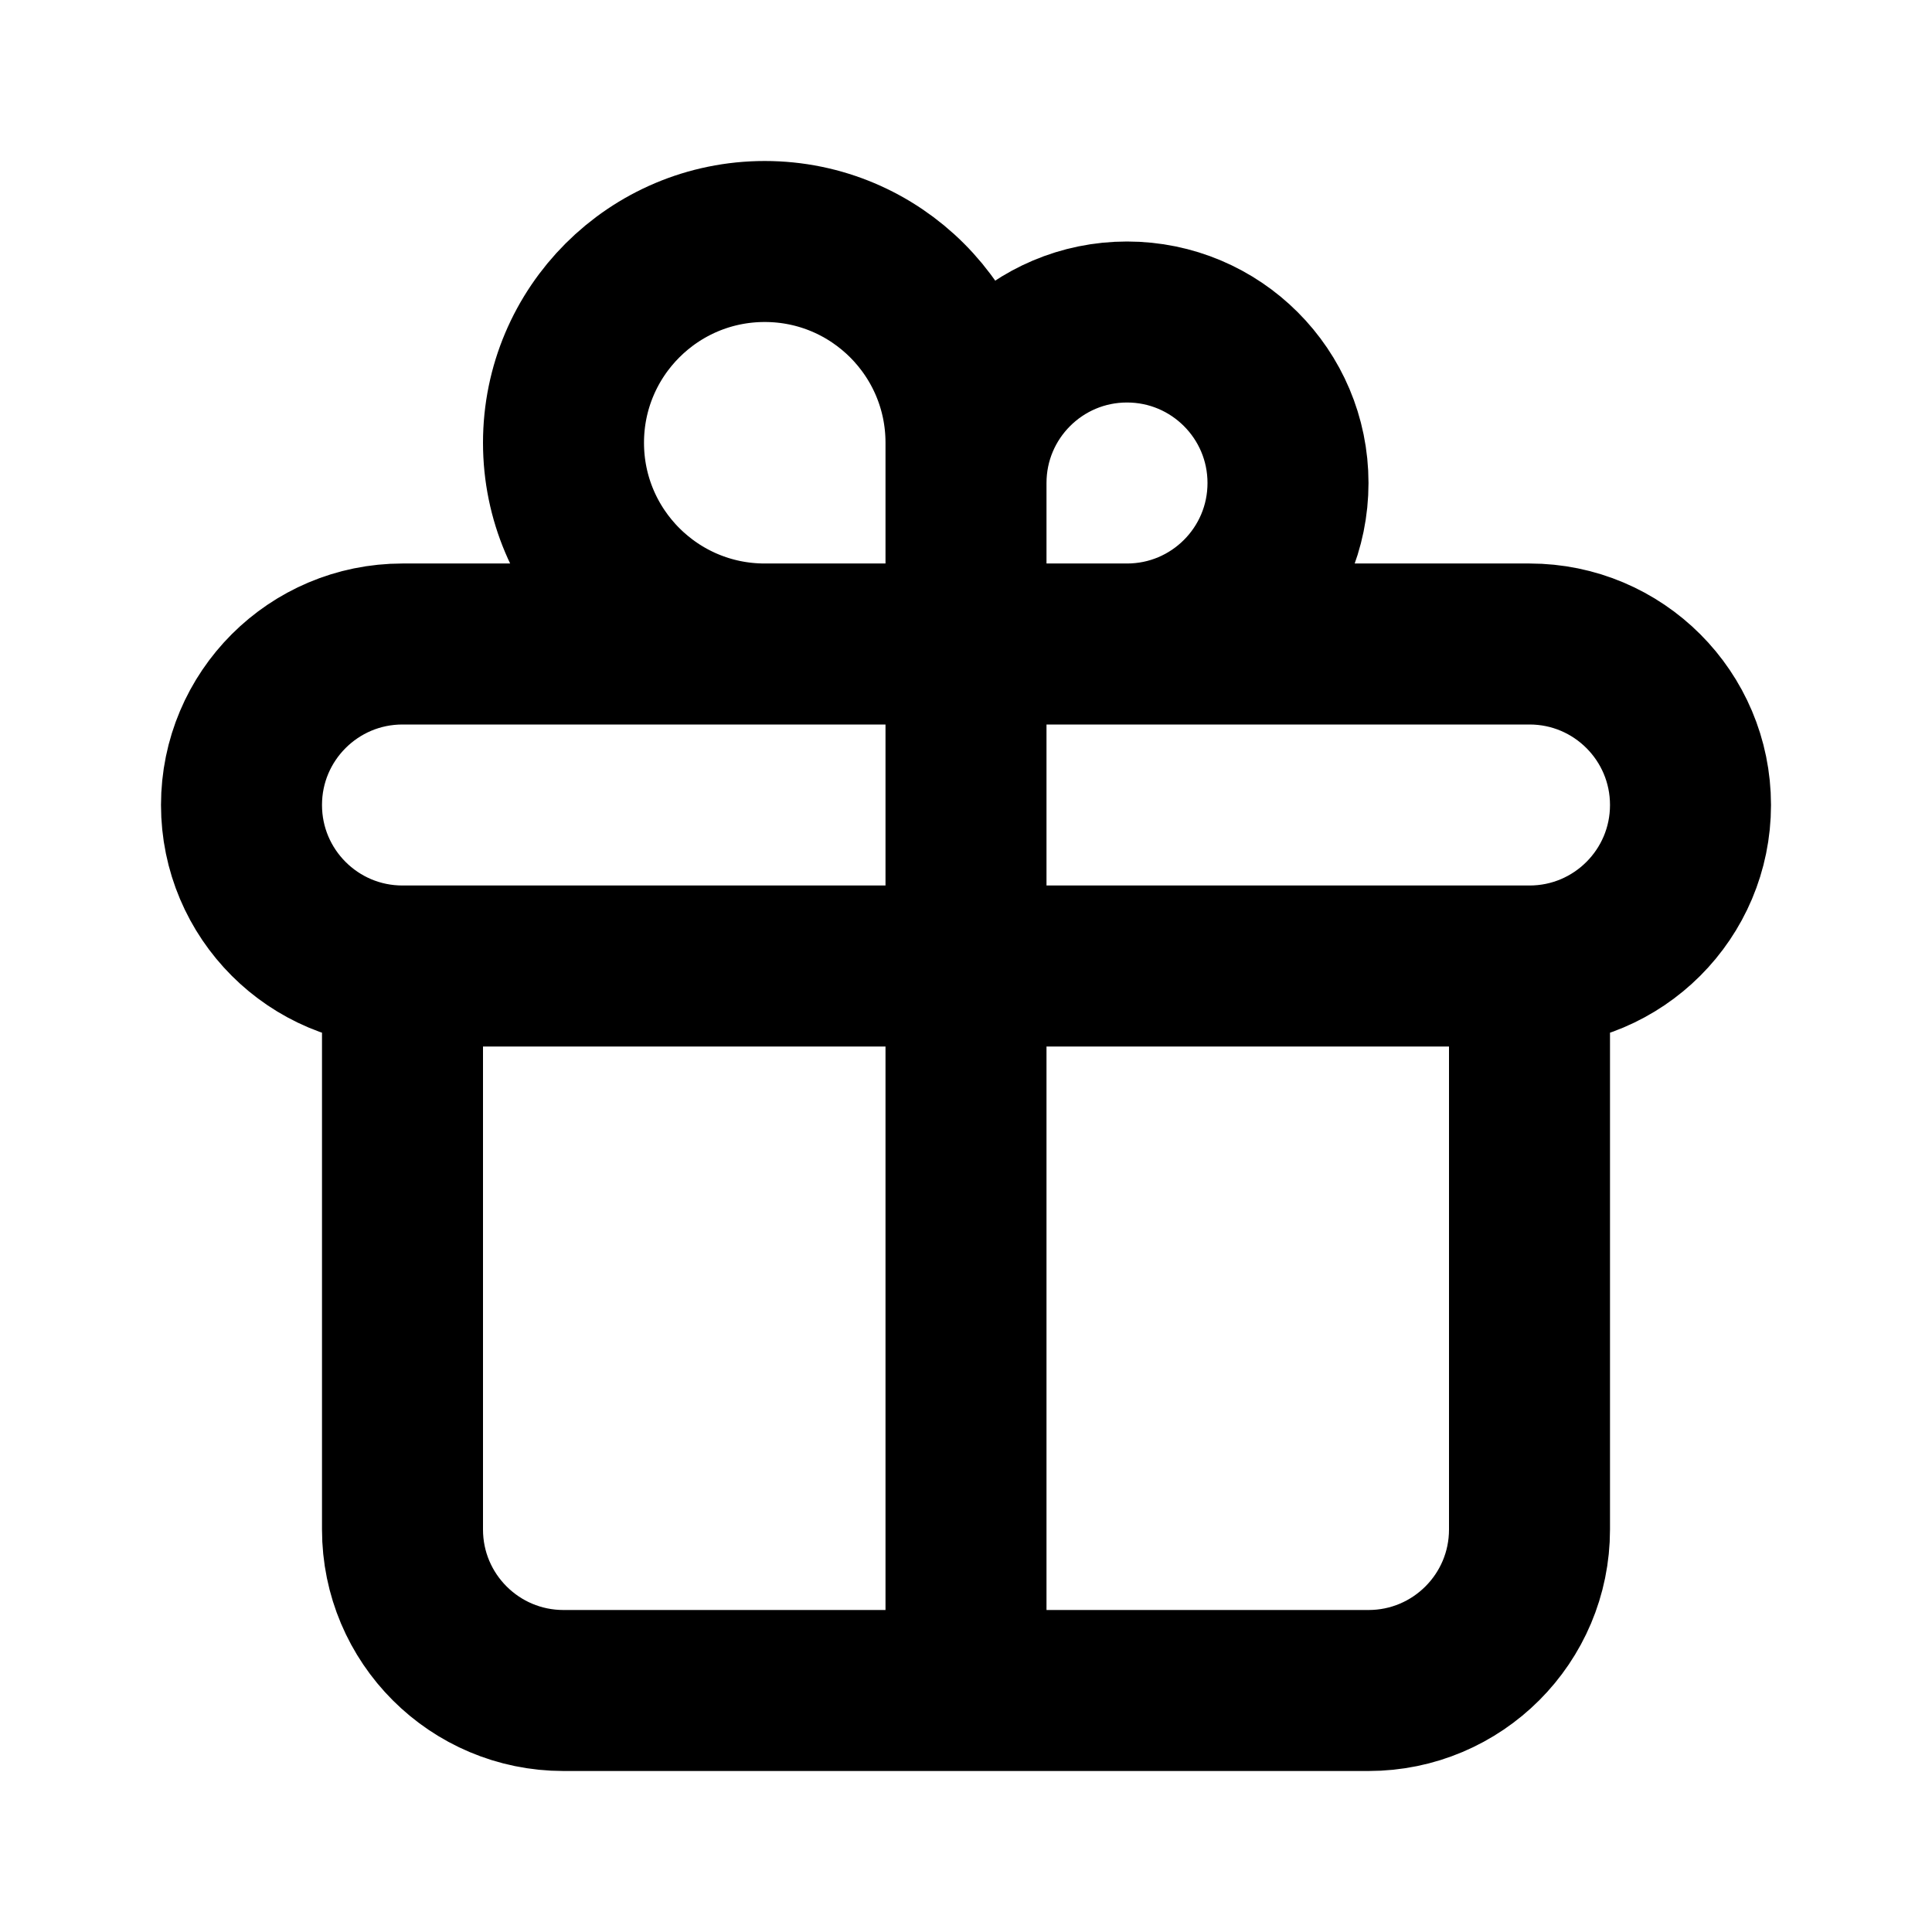
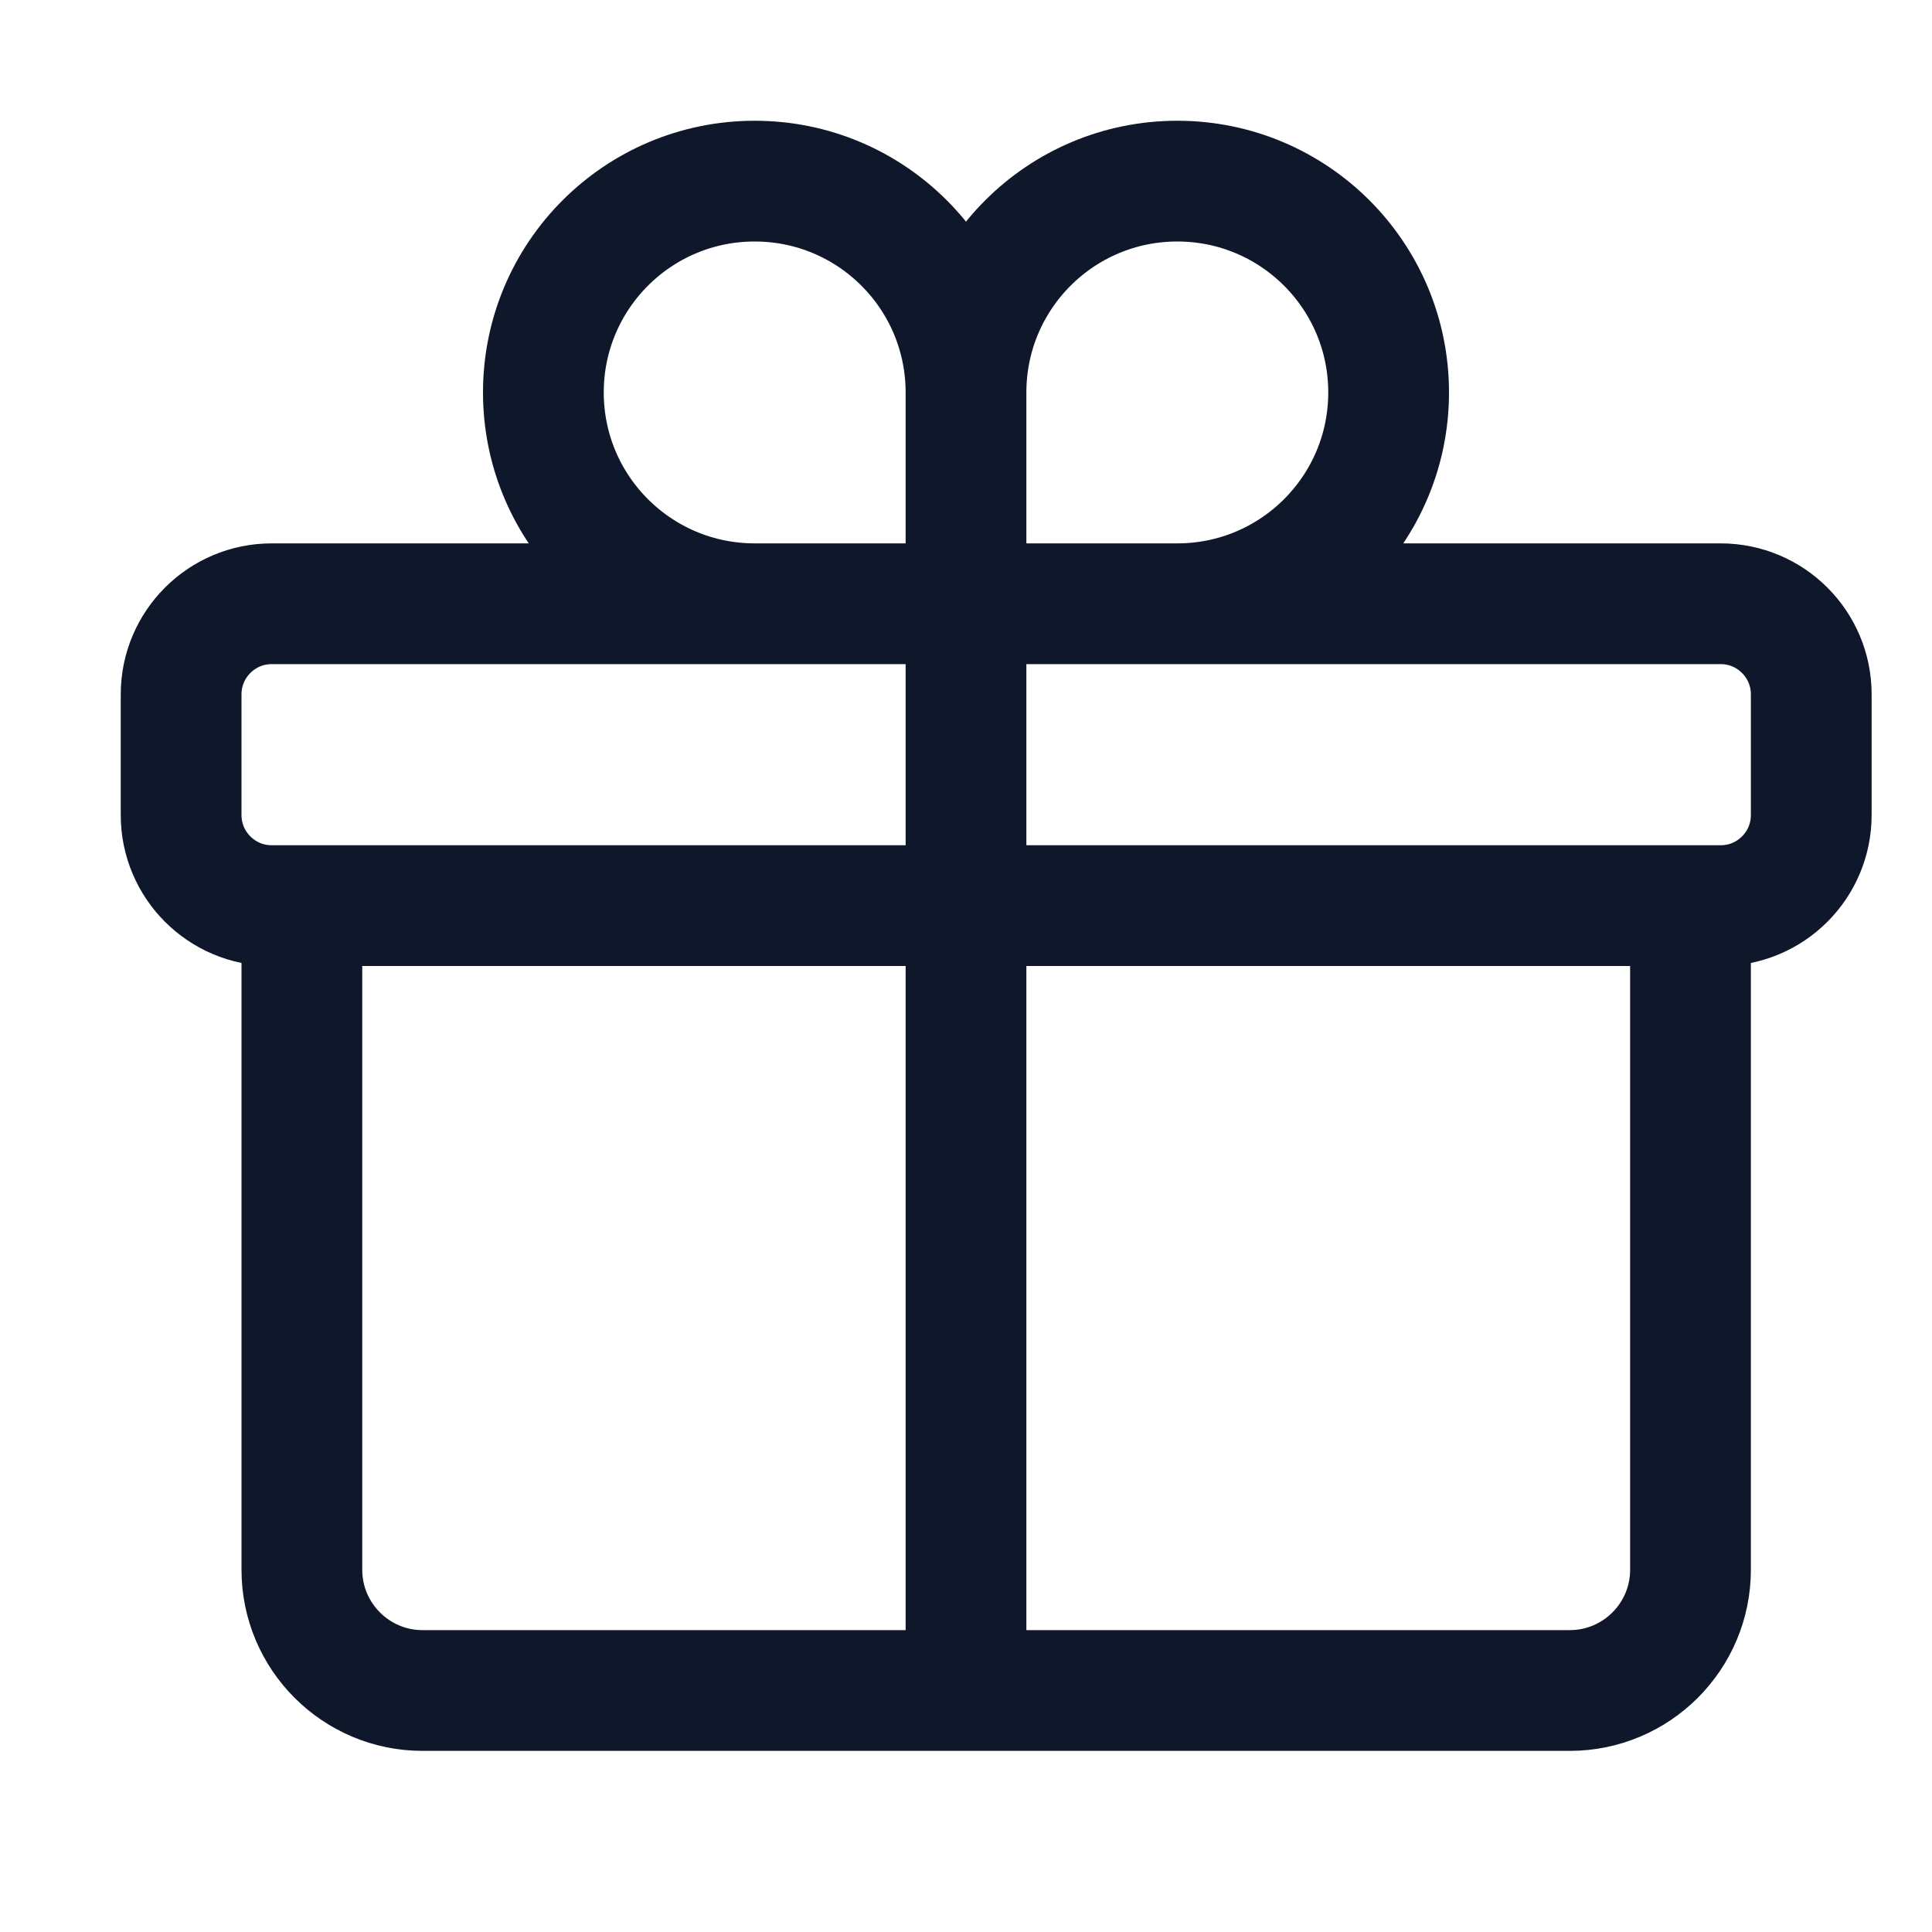
- <svg xmlns="http://www.w3.org/2000/svg" fill="none" viewBox="0 0 24 24" stroke="currentColor" stroke-width="2">
-   <path stroke-linecap="round" stroke-linejoin="round" d="M12 8v13m0-13V6a2 2 0 112 2h-2zm0 0V5.5A2.5 2.5 0 109.5 8H12zm-7 4h14M5 12a2 2 0 110-4h14a2 2 0 110 4M5 12v7a2 2 0 002 2h10a2 2 0 002-2v-7" />
+ <svg xmlns="http://www.w3.org/2000/svg" width="24" height="24" viewBox="0 0 24 24" fill="none">
+   <path d="M21 11.25V19.5C21 20.328 20.328 21 19.5 21H5.25C4.422 21 3.75 20.328 3.75 19.5V11.25M12 4.875C12 3.425 10.825 2.25 9.375 2.25C7.925 2.25 6.75 3.425 6.75 4.875C6.75 6.325 7.925 7.5 9.375 7.5C10.11 7.5 12 7.5 12 7.5M12 4.875C12 5.59 12 7.5 12 7.5M12 4.875C12 3.425 13.175 2.25 14.625 2.25C16.075 2.25 17.25 3.425 17.25 4.875C17.25 6.325 16.075 7.5 14.625 7.5C13.89 7.5 12 7.5 12 7.5M12 7.5V21M3.375 11.25H21.375C21.996 11.25 22.5 10.746 22.5 10.125V8.625C22.5 8.004 21.996 7.5 21.375 7.5H3.375C2.754 7.5 2.25 8.004 2.25 8.625V10.125C2.25 10.746 2.754 11.25 3.375 11.25Z" stroke="#0F172A" stroke-width="1.5" stroke-linecap="round" stroke-linejoin="round" />
</svg>
